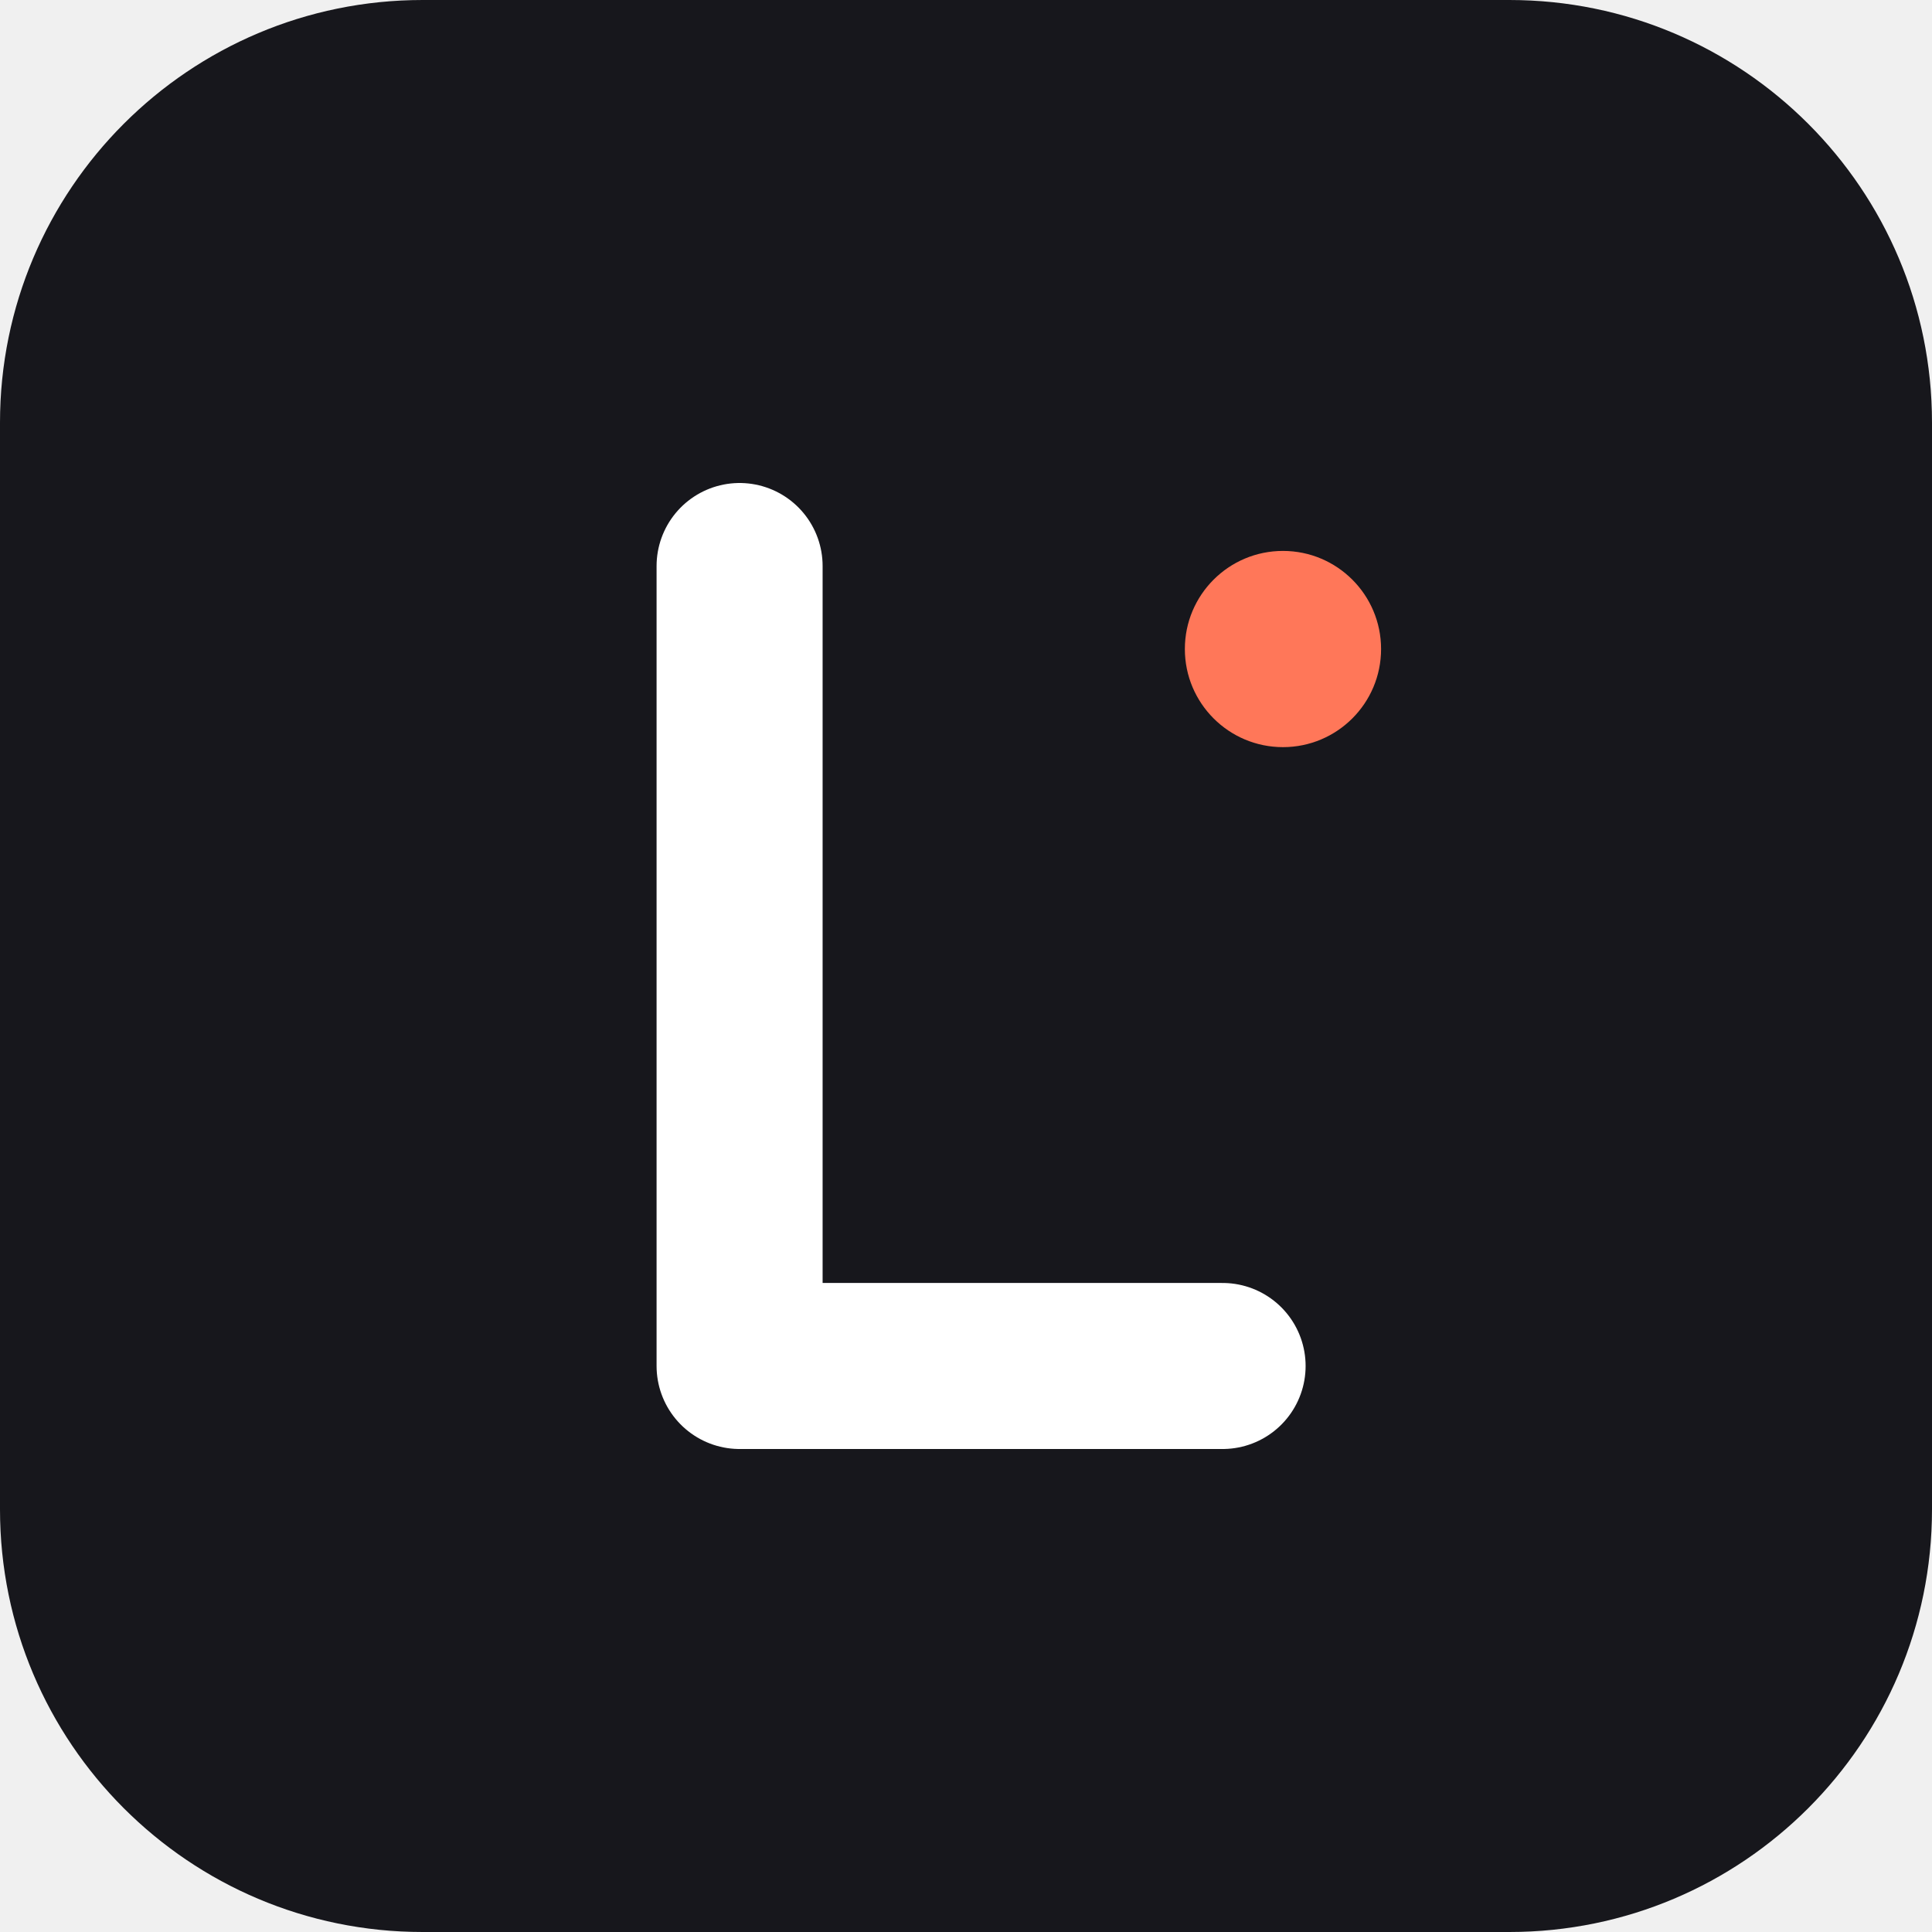
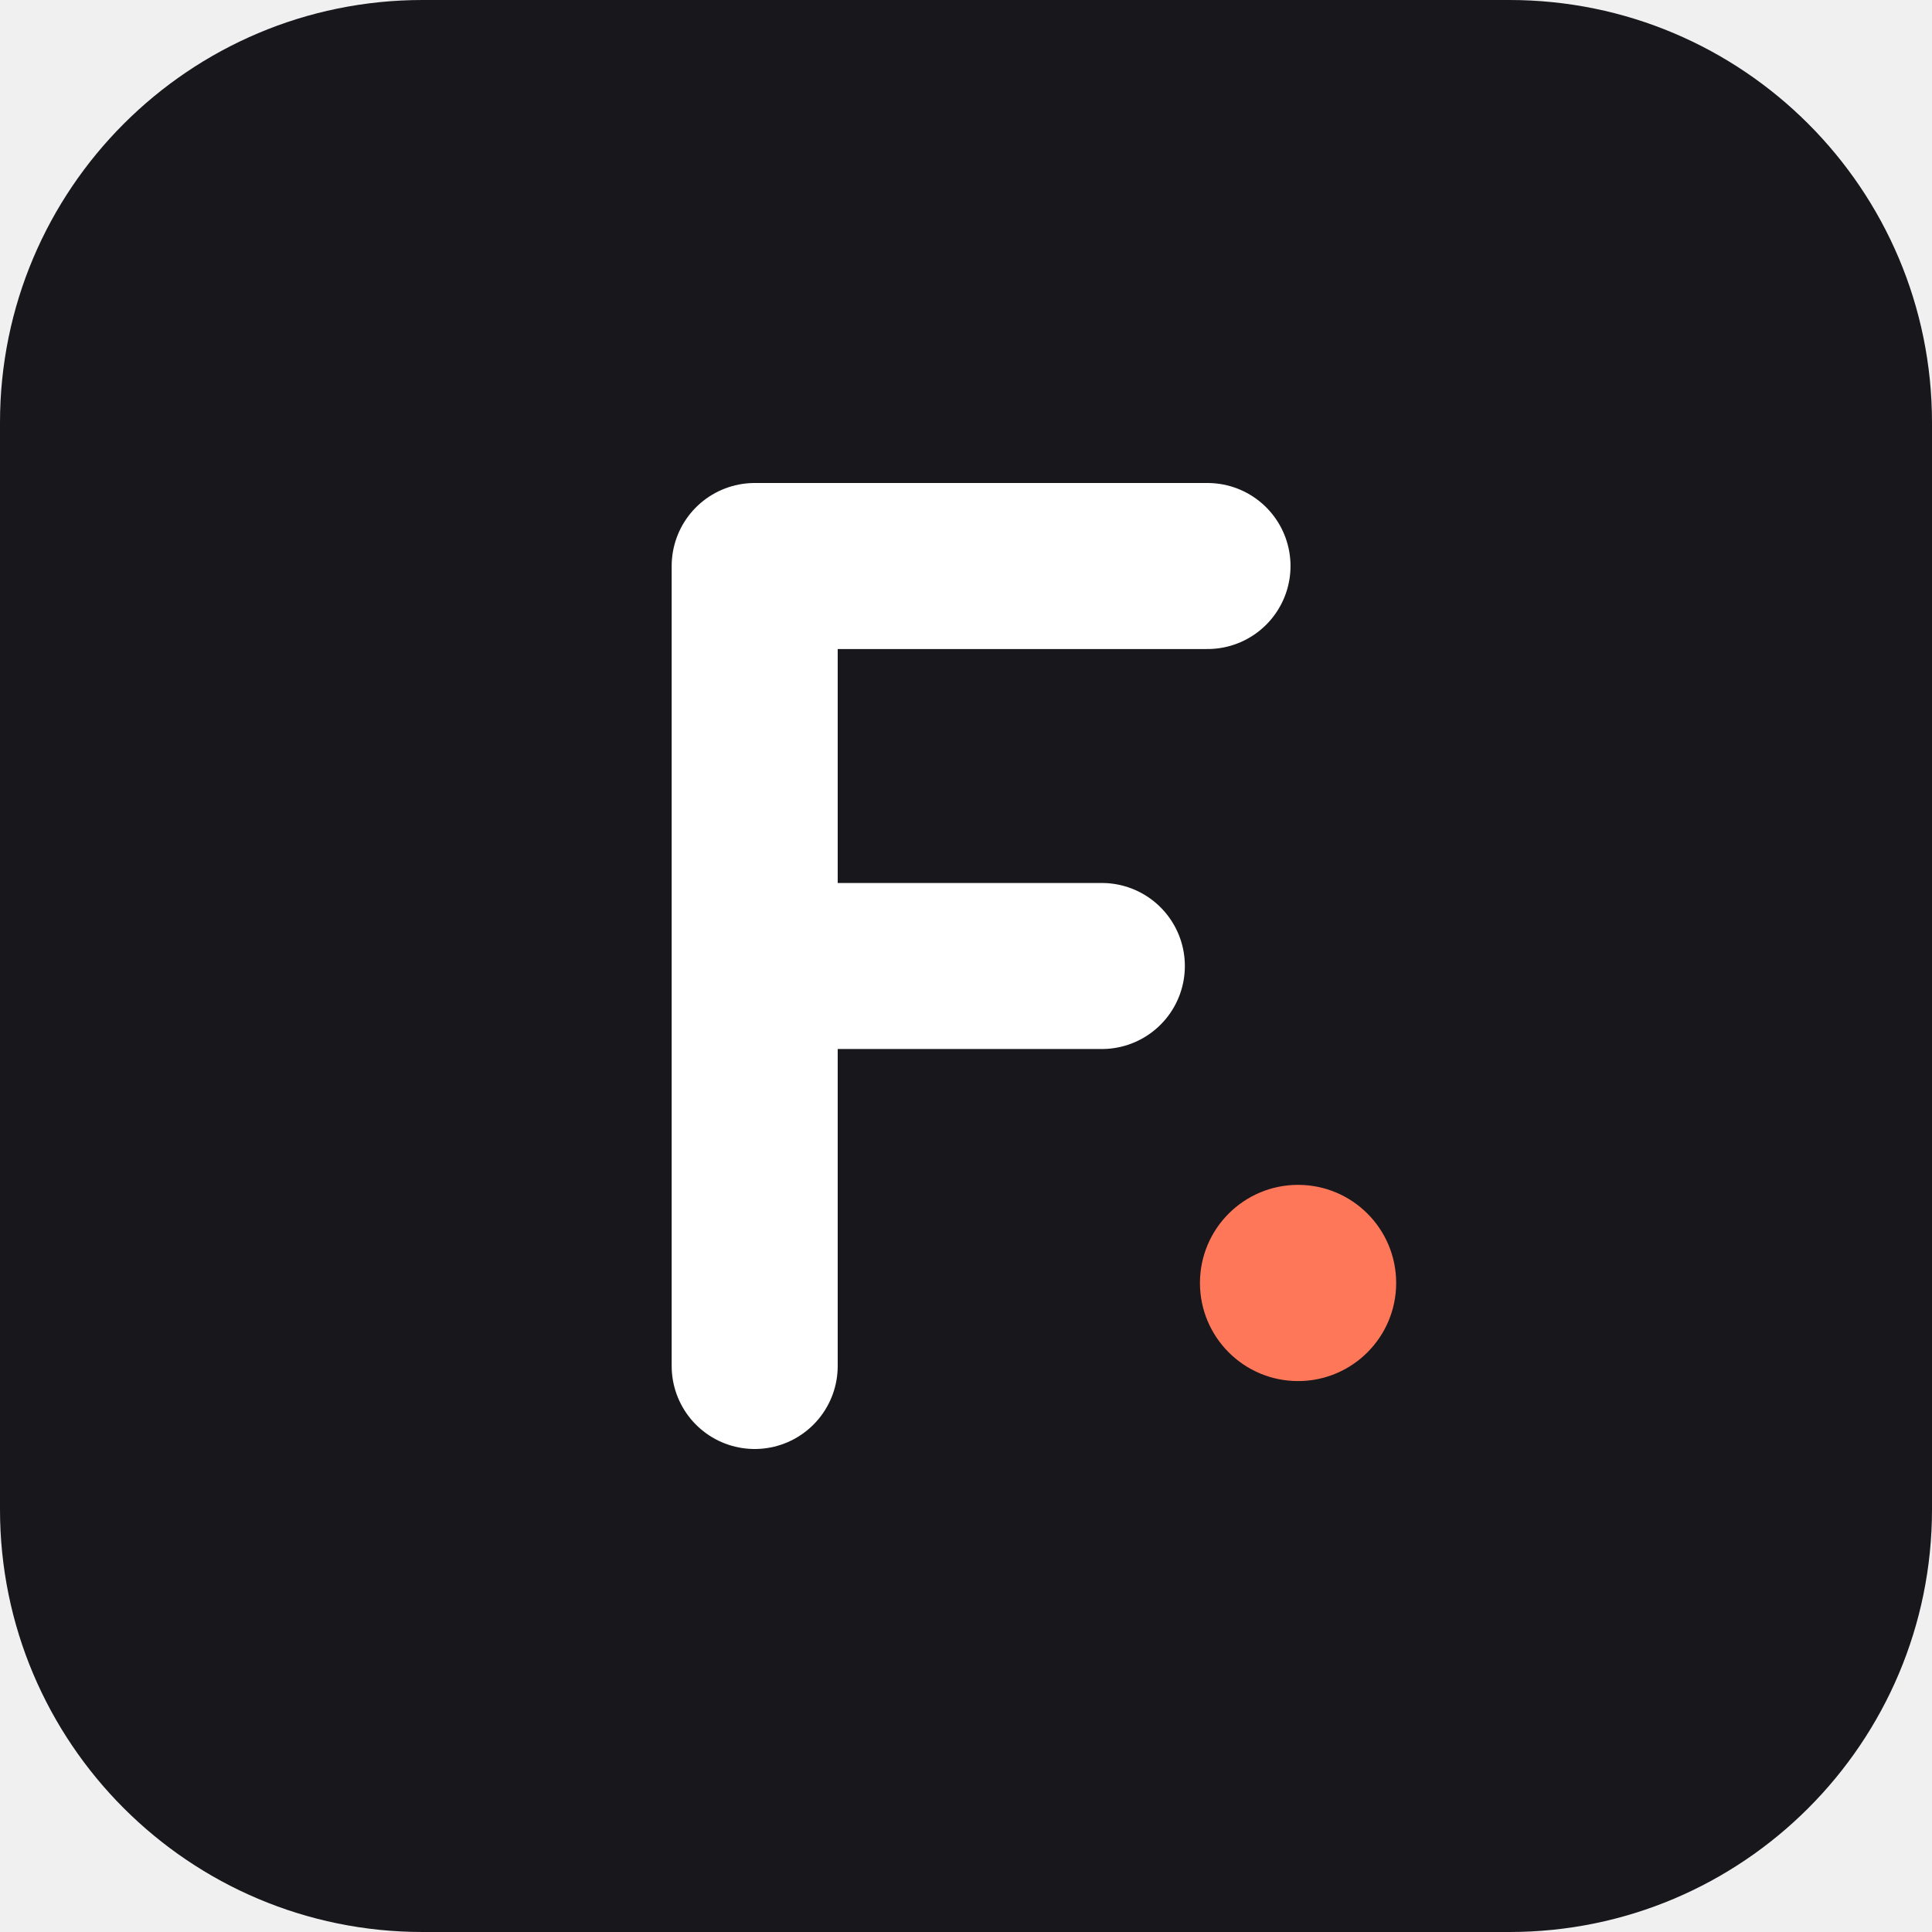
<svg xmlns="http://www.w3.org/2000/svg" viewBox="0 0 512 512">
  <rect width="512" height="512" rx="112" fill="#17171c" />
-   <path d="M196 150v212h128" fill="none" stroke="#fff" stroke-width="44" stroke-linecap="round" stroke-linejoin="round" />
-   <circle cx="340" cy="172" r="26" fill="#ff7759" />
+   <path d="M200 362V150h120M200 256h92" fill="none" stroke="#fff" stroke-width="44" stroke-linecap="round" stroke-linejoin="round" />
+   <circle cx="344" cy="340" r="26" fill="#ff7759" />
</svg>
